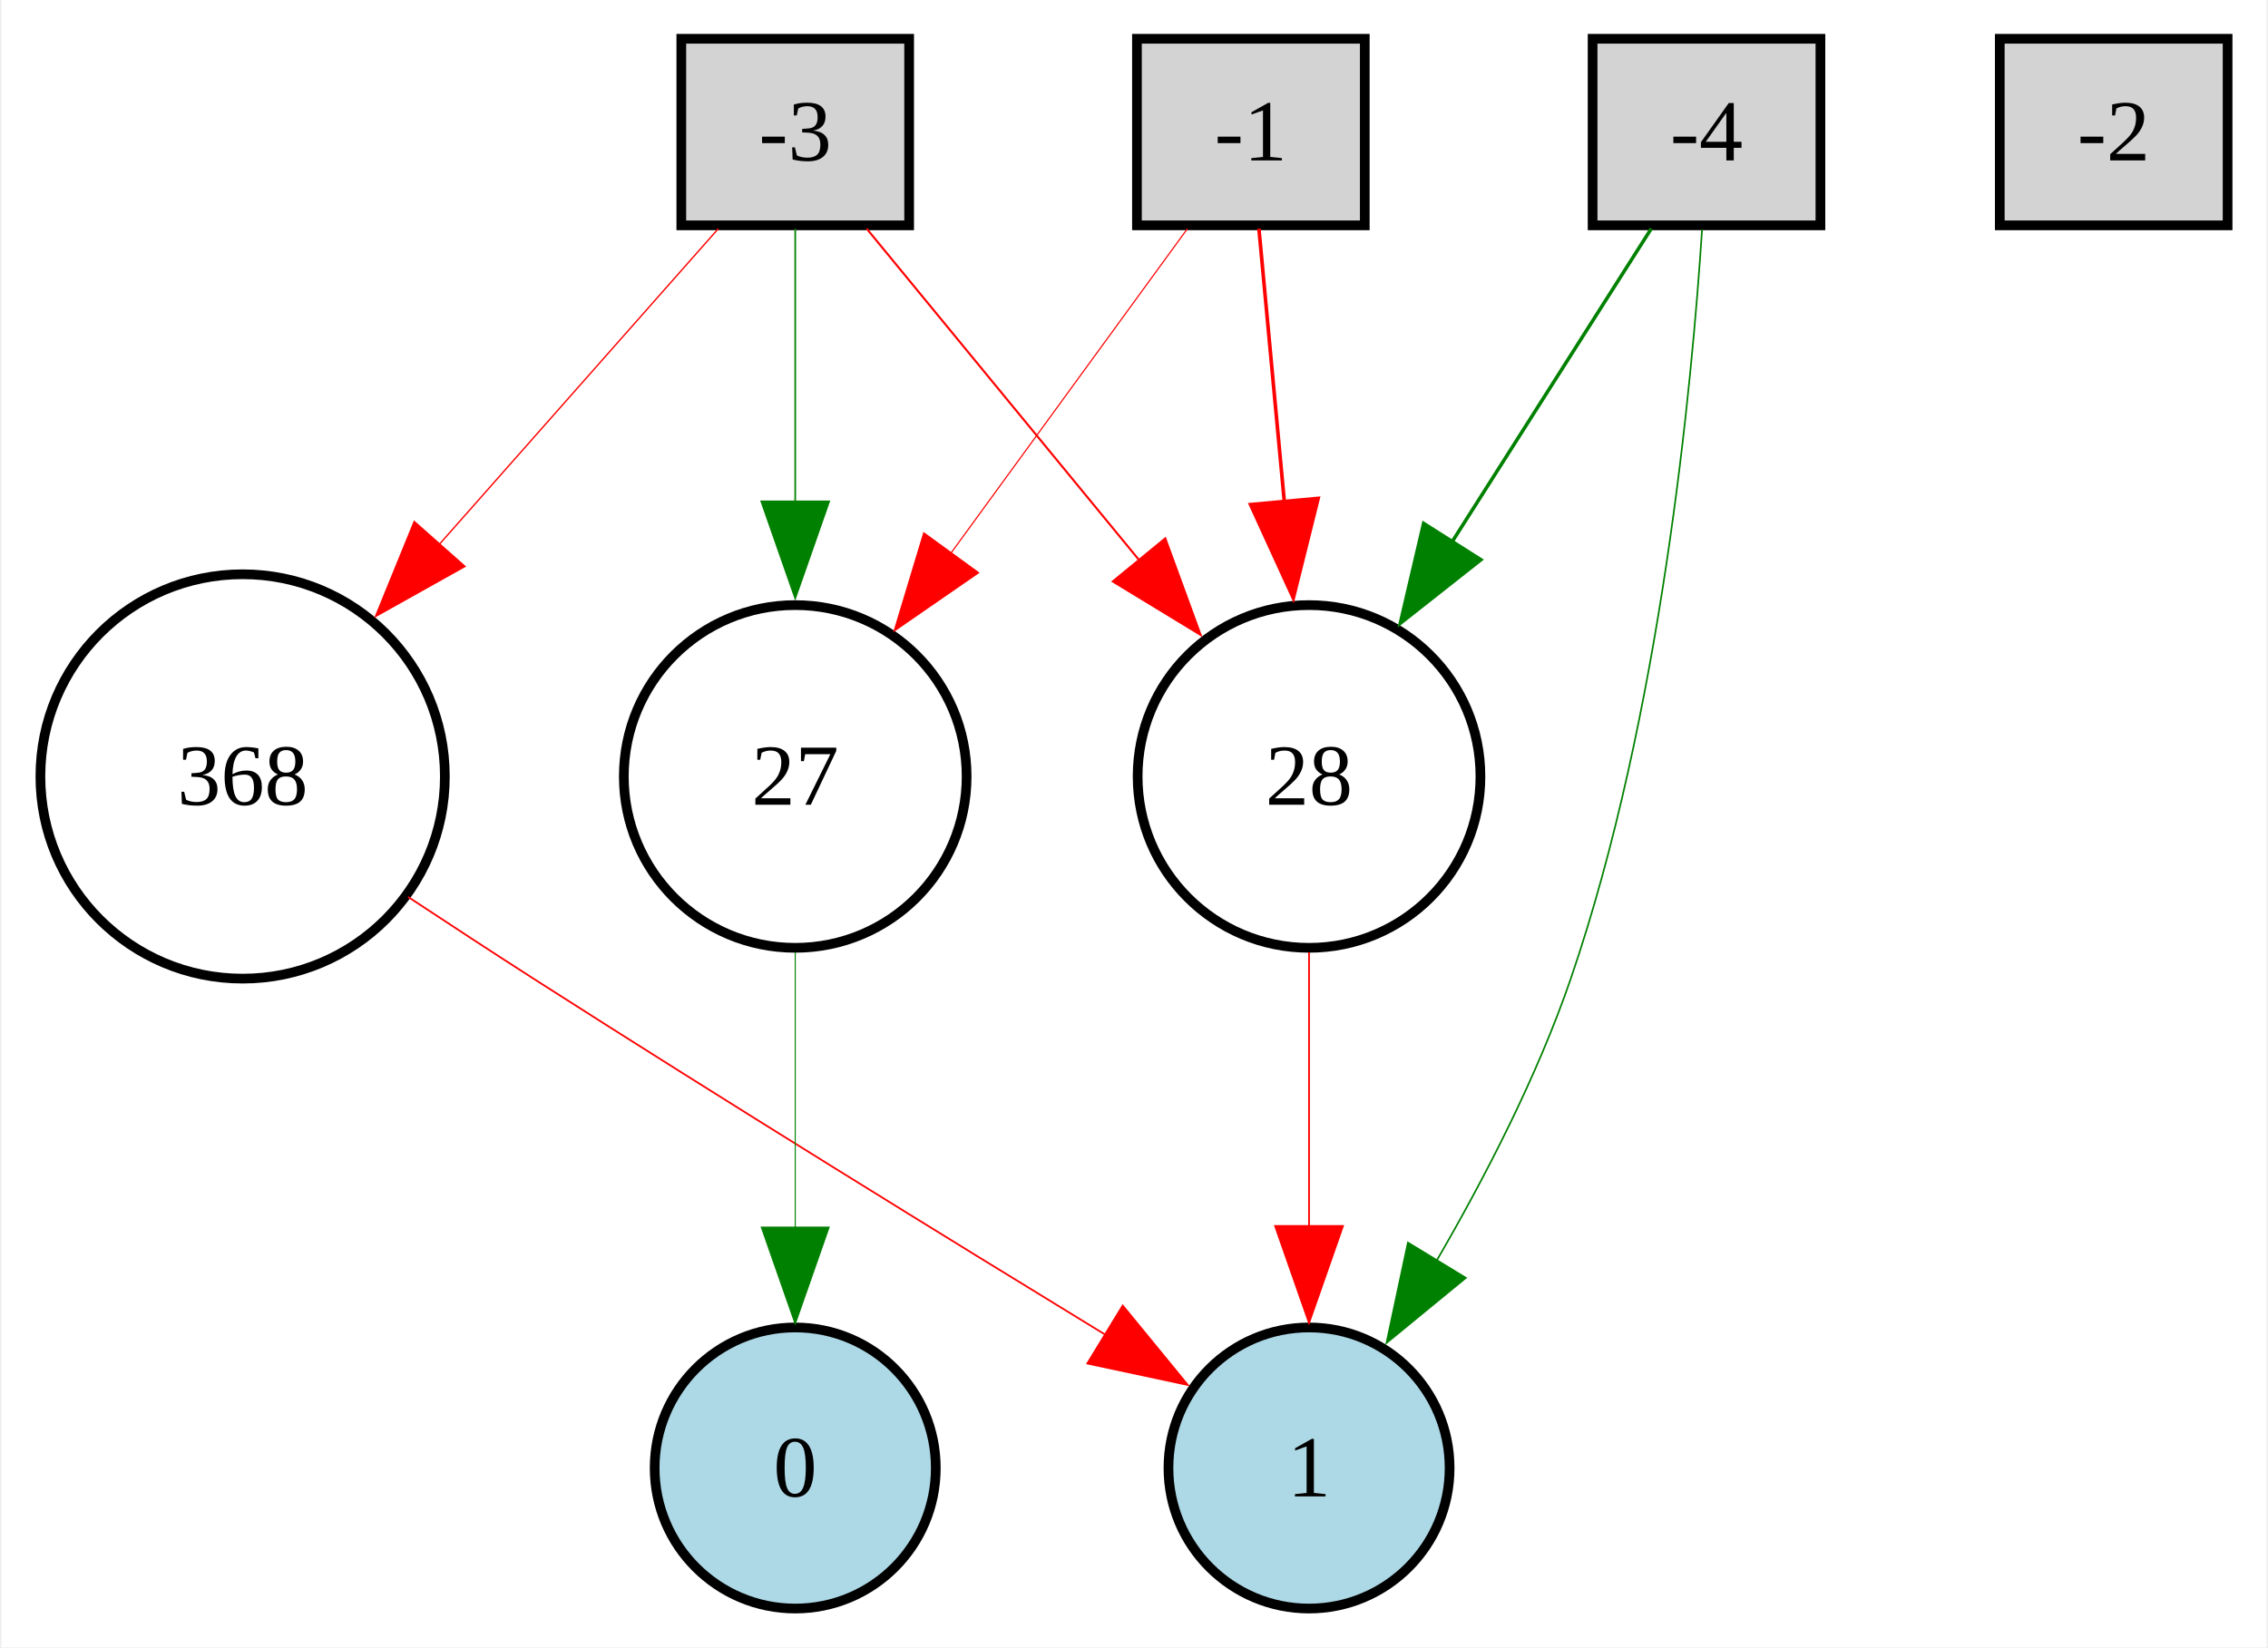
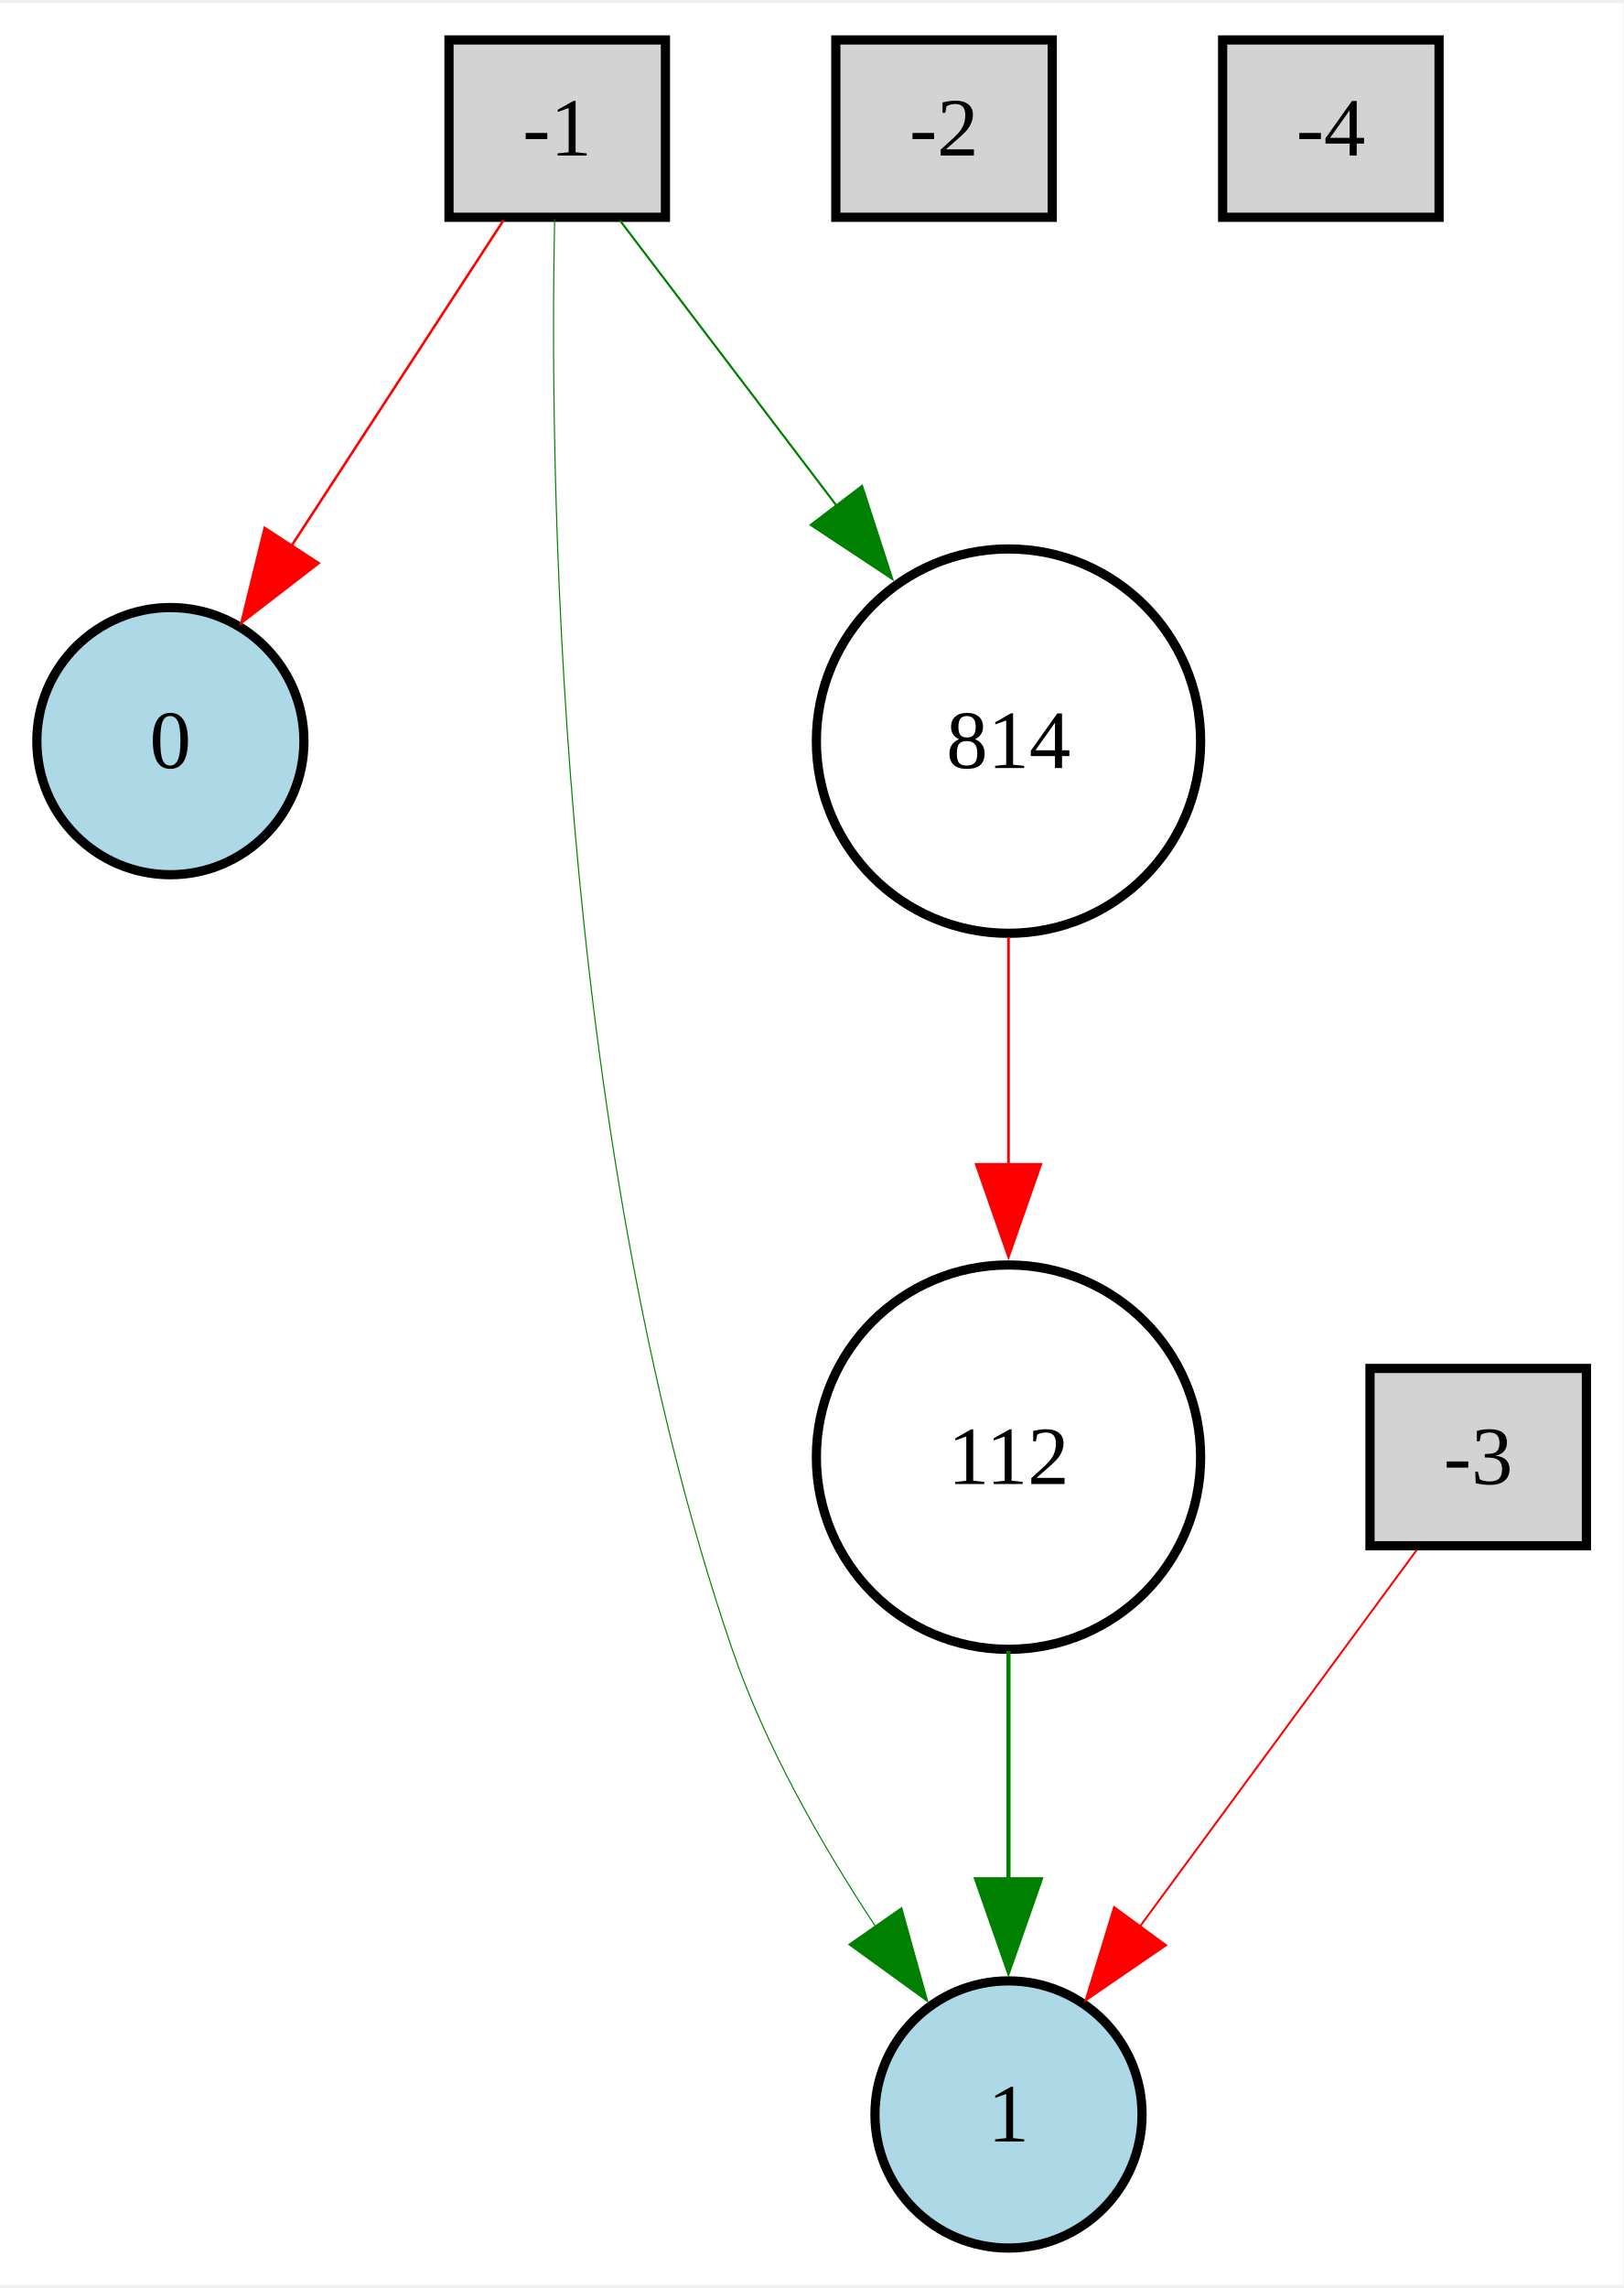
- <svg xmlns="http://www.w3.org/2000/svg" width="234pt" height="170pt" viewBox="0.00 0.00 233.61 169.96">
-   <g id="graph0" class="graph" transform="scale(1 1) rotate(0) translate(4 165.96)">
-     <polygon fill="white" stroke="none" points="-4,4 -4,-165.96 229.61,-165.96 229.61,4 -4,4" />
+ <svg xmlns="http://www.w3.org/2000/svg" width="176pt" height="248pt" viewBox="0.00 0.00 176.25 247.68">
+   <g id="graph0" class="graph" transform="scale(1 1) rotate(0) translate(4 243.68)">
+     <polygon fill="white" stroke="none" points="-4,4 -4,-243.68 172.25,-243.68 172.25,4 -4,4" />
    <g id="node1" class="node">
-       <polygon fill="lightgray" stroke="black" points="136.61,-161.96 113.11,-161.96 113.11,-142.71 136.61,-142.71 136.61,-161.96" />
-       <text text-anchor="middle" x="124.86" y="-149.41" font-family="Times New Roman,serif" font-size="9.00">-1</text>
+       <polygon fill="lightgray" stroke="black" points="68.25,-239.68 44.75,-239.68 44.75,-220.43 68.25,-220.43 68.25,-239.68" />
+       <text text-anchor="middle" x="56.5" y="-227.13" font-family="Times New Roman,serif" font-size="9.00">-1</text>
+     </g>
+     <g id="node5" class="node">
+       <ellipse fill="lightblue" stroke="black" cx="14.5" cy="-163.57" rx="14.5" ry="14.5" />
+       <text text-anchor="middle" x="14.5" y="-160.65" font-family="Times New Roman,serif" font-size="9.00">0</text>
+     </g>
+     <g id="edge4" class="edge">
+       <path fill="none" stroke="red" stroke-width="0.27" d="M50.66,-220.09C44.69,-210.93 35.24,-196.42 27.49,-184.52" />
+       <polygon fill="red" stroke="red" stroke-width="0.27" points="30.6,-182.89 22.21,-176.42 24.74,-186.71 30.6,-182.89" />
+     </g>
+     <g id="node6" class="node">
+       <ellipse fill="lightblue" stroke="black" cx="105.5" cy="-14.5" rx="14.5" ry="14.5" />
+       <text text-anchor="middle" x="105.5" y="-11.57" font-family="Times New Roman,serif" font-size="9.00">1</text>
+     </g>
+     <g id="edge3" class="edge">
+       <path fill="none" stroke="green" stroke-width="0.12" d="M56.22,-220.23C55.7,-195.16 56.07,-121.68 75.5,-64.99 79.12,-54.41 85.27,-43.67 91.06,-34.91" />
+       <polygon fill="green" stroke="green" stroke-width="0.12" points="93.9,-36.95 96.74,-26.74 88.16,-32.95 93.9,-36.95" />
    </g>
    <g id="node8" class="node">
-       <ellipse fill="white" stroke="black" cx="77.86" cy="-85.85" rx="17.68" ry="17.68" />
-       <text text-anchor="middle" x="77.86" y="-82.93" font-family="Times New Roman,serif" font-size="9.00">27</text>
-     </g>
-     <g id="edge4" class="edge">
-       <path fill="none" stroke="red" stroke-width="0.12" d="M118.32,-142.37C111.99,-133.68 102.14,-120.16 93.74,-108.64" />
-       <polygon fill="red" stroke="red" stroke-width="0.12" points="96.78,-106.87 88.06,-100.85 91.12,-110.99 96.78,-106.87" />
-     </g>
-     <g id="node9" class="node">
-       <ellipse fill="white" stroke="black" cx="130.86" cy="-85.85" rx="17.68" ry="17.68" />
-       <text text-anchor="middle" x="130.86" y="-82.93" font-family="Times New Roman,serif" font-size="9.00">28</text>
+       <ellipse fill="white" stroke="black" cx="105.5" cy="-163.57" rx="20.86" ry="20.86" />
+       <text text-anchor="middle" x="105.5" y="-160.65" font-family="Times New Roman,serif" font-size="9.00">814</text>
    </g>
    <g id="edge5" class="edge">
-       <path fill="none" stroke="red" stroke-width="0.37" d="M125.69,-142.37C126.37,-135.05 127.37,-124.3 128.31,-114.21" />
-       <polygon fill="red" stroke="red" stroke-width="0.37" points="131.8,-114.54 129.24,-104.26 124.83,-113.9 131.8,-114.54" />
+       <path fill="none" stroke="green" stroke-width="0.23" d="M63.31,-220.09C69.43,-212.04 78.7,-199.84 86.99,-188.92" />
+       <polygon fill="green" stroke="green" stroke-width="0.23" points="89.6,-191.27 92.87,-181.19 84.03,-187.04 89.6,-191.27" />
    </g>
    <g id="node2" class="node">
-       <polygon fill="lightgray" stroke="black" points="225.61,-161.96 202.11,-161.96 202.11,-142.71 225.61,-142.71 225.61,-161.96" />
-       <text text-anchor="middle" x="213.86" y="-149.41" font-family="Times New Roman,serif" font-size="9.00">-2</text>
+       <polygon fill="lightgray" stroke="black" points="110.25,-239.68 86.75,-239.68 86.75,-220.43 110.25,-220.43 110.25,-239.68" />
+       <text text-anchor="middle" x="98.5" y="-227.13" font-family="Times New Roman,serif" font-size="9.00">-2</text>
    </g>
    <g id="node3" class="node">
-       <polygon fill="lightgray" stroke="black" points="89.61,-161.96 66.11,-161.96 66.11,-142.71 89.61,-142.71 89.61,-161.96" />
-       <text text-anchor="middle" x="77.86" y="-149.41" font-family="Times New Roman,serif" font-size="9.00">-3</text>
+       <polygon fill="lightgray" stroke="black" points="168.25,-95.48 144.75,-95.48 144.75,-76.23 168.25,-76.23 168.25,-95.48" />
+       <text text-anchor="middle" x="156.5" y="-82.93" font-family="Times New Roman,serif" font-size="9.00">-3</text>
+     </g>
+     <g id="edge2" class="edge">
+       <path fill="none" stroke="red" stroke-width="0.21" d="M149.83,-75.78C142.21,-65.42 129.52,-48.17 119.67,-34.77" />
+       <polygon fill="red" stroke="red" stroke-width="0.21" points="122.61,-32.87 113.87,-26.88 116.97,-37.01 122.61,-32.87" />
+     </g>
+     <g id="node4" class="node">
+       <polygon fill="lightgray" stroke="black" points="152.25,-239.68 128.75,-239.68 128.75,-220.43 152.25,-220.43 152.25,-239.68" />
+       <text text-anchor="middle" x="140.5" y="-227.13" font-family="Times New Roman,serif" font-size="9.00">-4</text>
    </g>
    <g id="node7" class="node">
-       <ellipse fill="white" stroke="black" cx="20.86" cy="-85.85" rx="20.86" ry="20.86" />
-       <text text-anchor="middle" x="20.86" y="-82.93" font-family="Times New Roman,serif" font-size="9.00">368</text>
-     </g>
-     <g id="edge9" class="edge">
-       <path fill="none" stroke="red" stroke-width="0.14" d="M69.93,-142.37C62.48,-133.93 51,-120.95 41.02,-109.65" />
-       <polygon fill="red" stroke="red" stroke-width="0.14" points="43.8,-107.52 34.56,-102.35 38.56,-112.16 43.8,-107.52" />
-     </g>
-     <g id="edge2" class="edge">
-       <path fill="none" stroke="green" stroke-width="0.17" d="M77.86,-142.37C77.86,-135.02 77.86,-124.23 77.86,-114.1" />
-       <polygon fill="green" stroke="green" stroke-width="0.17" points="81.36,-114.23 77.86,-104.23 74.36,-114.23 81.36,-114.23" />
-     </g>
-     <g id="edge8" class="edge">
-       <path fill="none" stroke="red" stroke-width="0.21" d="M85.23,-142.37C92.53,-133.48 103.99,-119.55 113.59,-107.86" />
-       <polygon fill="red" stroke="red" stroke-width="0.21" points="116.03,-110.41 119.67,-100.46 110.62,-105.97 116.03,-110.41" />
-     </g>
-     <g id="node4" class="node">
-       <polygon fill="lightgray" stroke="black" points="183.61,-161.96 160.11,-161.96 160.11,-142.71 183.61,-142.71 183.61,-161.96" />
-       <text text-anchor="middle" x="171.86" y="-149.41" font-family="Times New Roman,serif" font-size="9.00">-4</text>
-     </g>
-     <g id="node6" class="node">
-       <ellipse fill="lightblue" stroke="black" cx="130.86" cy="-14.5" rx="14.5" ry="14.5" />
-       <text text-anchor="middle" x="130.86" y="-11.57" font-family="Times New Roman,serif" font-size="9.00">1</text>
+       <ellipse fill="white" stroke="black" cx="105.5" cy="-85.85" rx="20.86" ry="20.86" />
+       <text text-anchor="middle" x="105.5" y="-82.93" font-family="Times New Roman,serif" font-size="9.00">112</text>
    </g>
    <g id="edge1" class="edge">
-       <path fill="none" stroke="green" stroke-width="0.17" d="M171.4,-142.27C170.36,-126.27 167.16,-92.14 157.86,-64.99 154.41,-54.93 149.02,-44.49 143.97,-35.8" />
-       <polygon fill="green" stroke="green" stroke-width="0.17" points="147.04,-34.12 138.85,-27.4 141.06,-37.76 147.04,-34.12" />
-     </g>
-     <g id="edge3" class="edge">
-       <path fill="none" stroke="green" stroke-width="0.36" d="M166.16,-142.37C160.81,-133.96 152.59,-121.02 145.42,-109.75" />
-       <polygon fill="green" stroke="green" stroke-width="0.36" points="148.59,-108.21 140.27,-101.65 142.68,-111.96 148.59,-108.21" />
-     </g>
-     <g id="node5" class="node">
-       <ellipse fill="lightblue" stroke="black" cx="77.86" cy="-14.5" rx="14.5" ry="14.5" />
-       <text text-anchor="middle" x="77.86" y="-11.57" font-family="Times New Roman,serif" font-size="9.00">0</text>
-     </g>
-     <g id="edge10" class="edge">
-       <path fill="none" stroke="red" stroke-width="0.18" d="M37.93,-73.42C42.14,-70.64 46.65,-67.69 50.86,-64.99 70.75,-52.26 93.7,-38.12 109.9,-28.22" />
-       <polygon fill="red" stroke="red" stroke-width="0.18" points="111.64,-31.26 118.35,-23.07 107.99,-25.28 111.64,-31.26" />
-     </g>
-     <g id="edge7" class="edge">
-       <path fill="none" stroke="green" stroke-width="0.11" d="M77.86,-67.71C77.86,-59.08 77.86,-48.49 77.86,-39.1" />
-       <polygon fill="green" stroke="green" stroke-width="0.11" points="81.36,-39.35 77.86,-29.35 74.36,-39.35 81.36,-39.35" />
+       <path fill="none" stroke="green" stroke-width="0.45" d="M105.5,-64.79C105.5,-56.98 105.5,-47.96 105.5,-39.78" />
+       <polygon fill="green" stroke="green" stroke-width="0.45" points="109,-40.03 105.5,-30.03 102,-40.03 109,-40.03" />
    </g>
    <g id="edge6" class="edge">
-       <path fill="none" stroke="red" stroke-width="0.18" d="M130.86,-67.71C130.86,-59.17 130.86,-48.72 130.86,-39.41" />
-       <polygon fill="red" stroke="red" stroke-width="0.18" points="134.36,-39.47 130.86,-29.47 127.36,-39.47 134.36,-39.47" />
+       <path fill="none" stroke="red" stroke-width="0.29" d="M105.5,-142.28C105.5,-134.64 105.5,-125.78 105.5,-117.41" />
+       <polygon fill="red" stroke="red" stroke-width="0.29" points="109,-117.63 105.5,-107.63 102,-117.63 109,-117.63" />
    </g>
  </g>
</svg>
